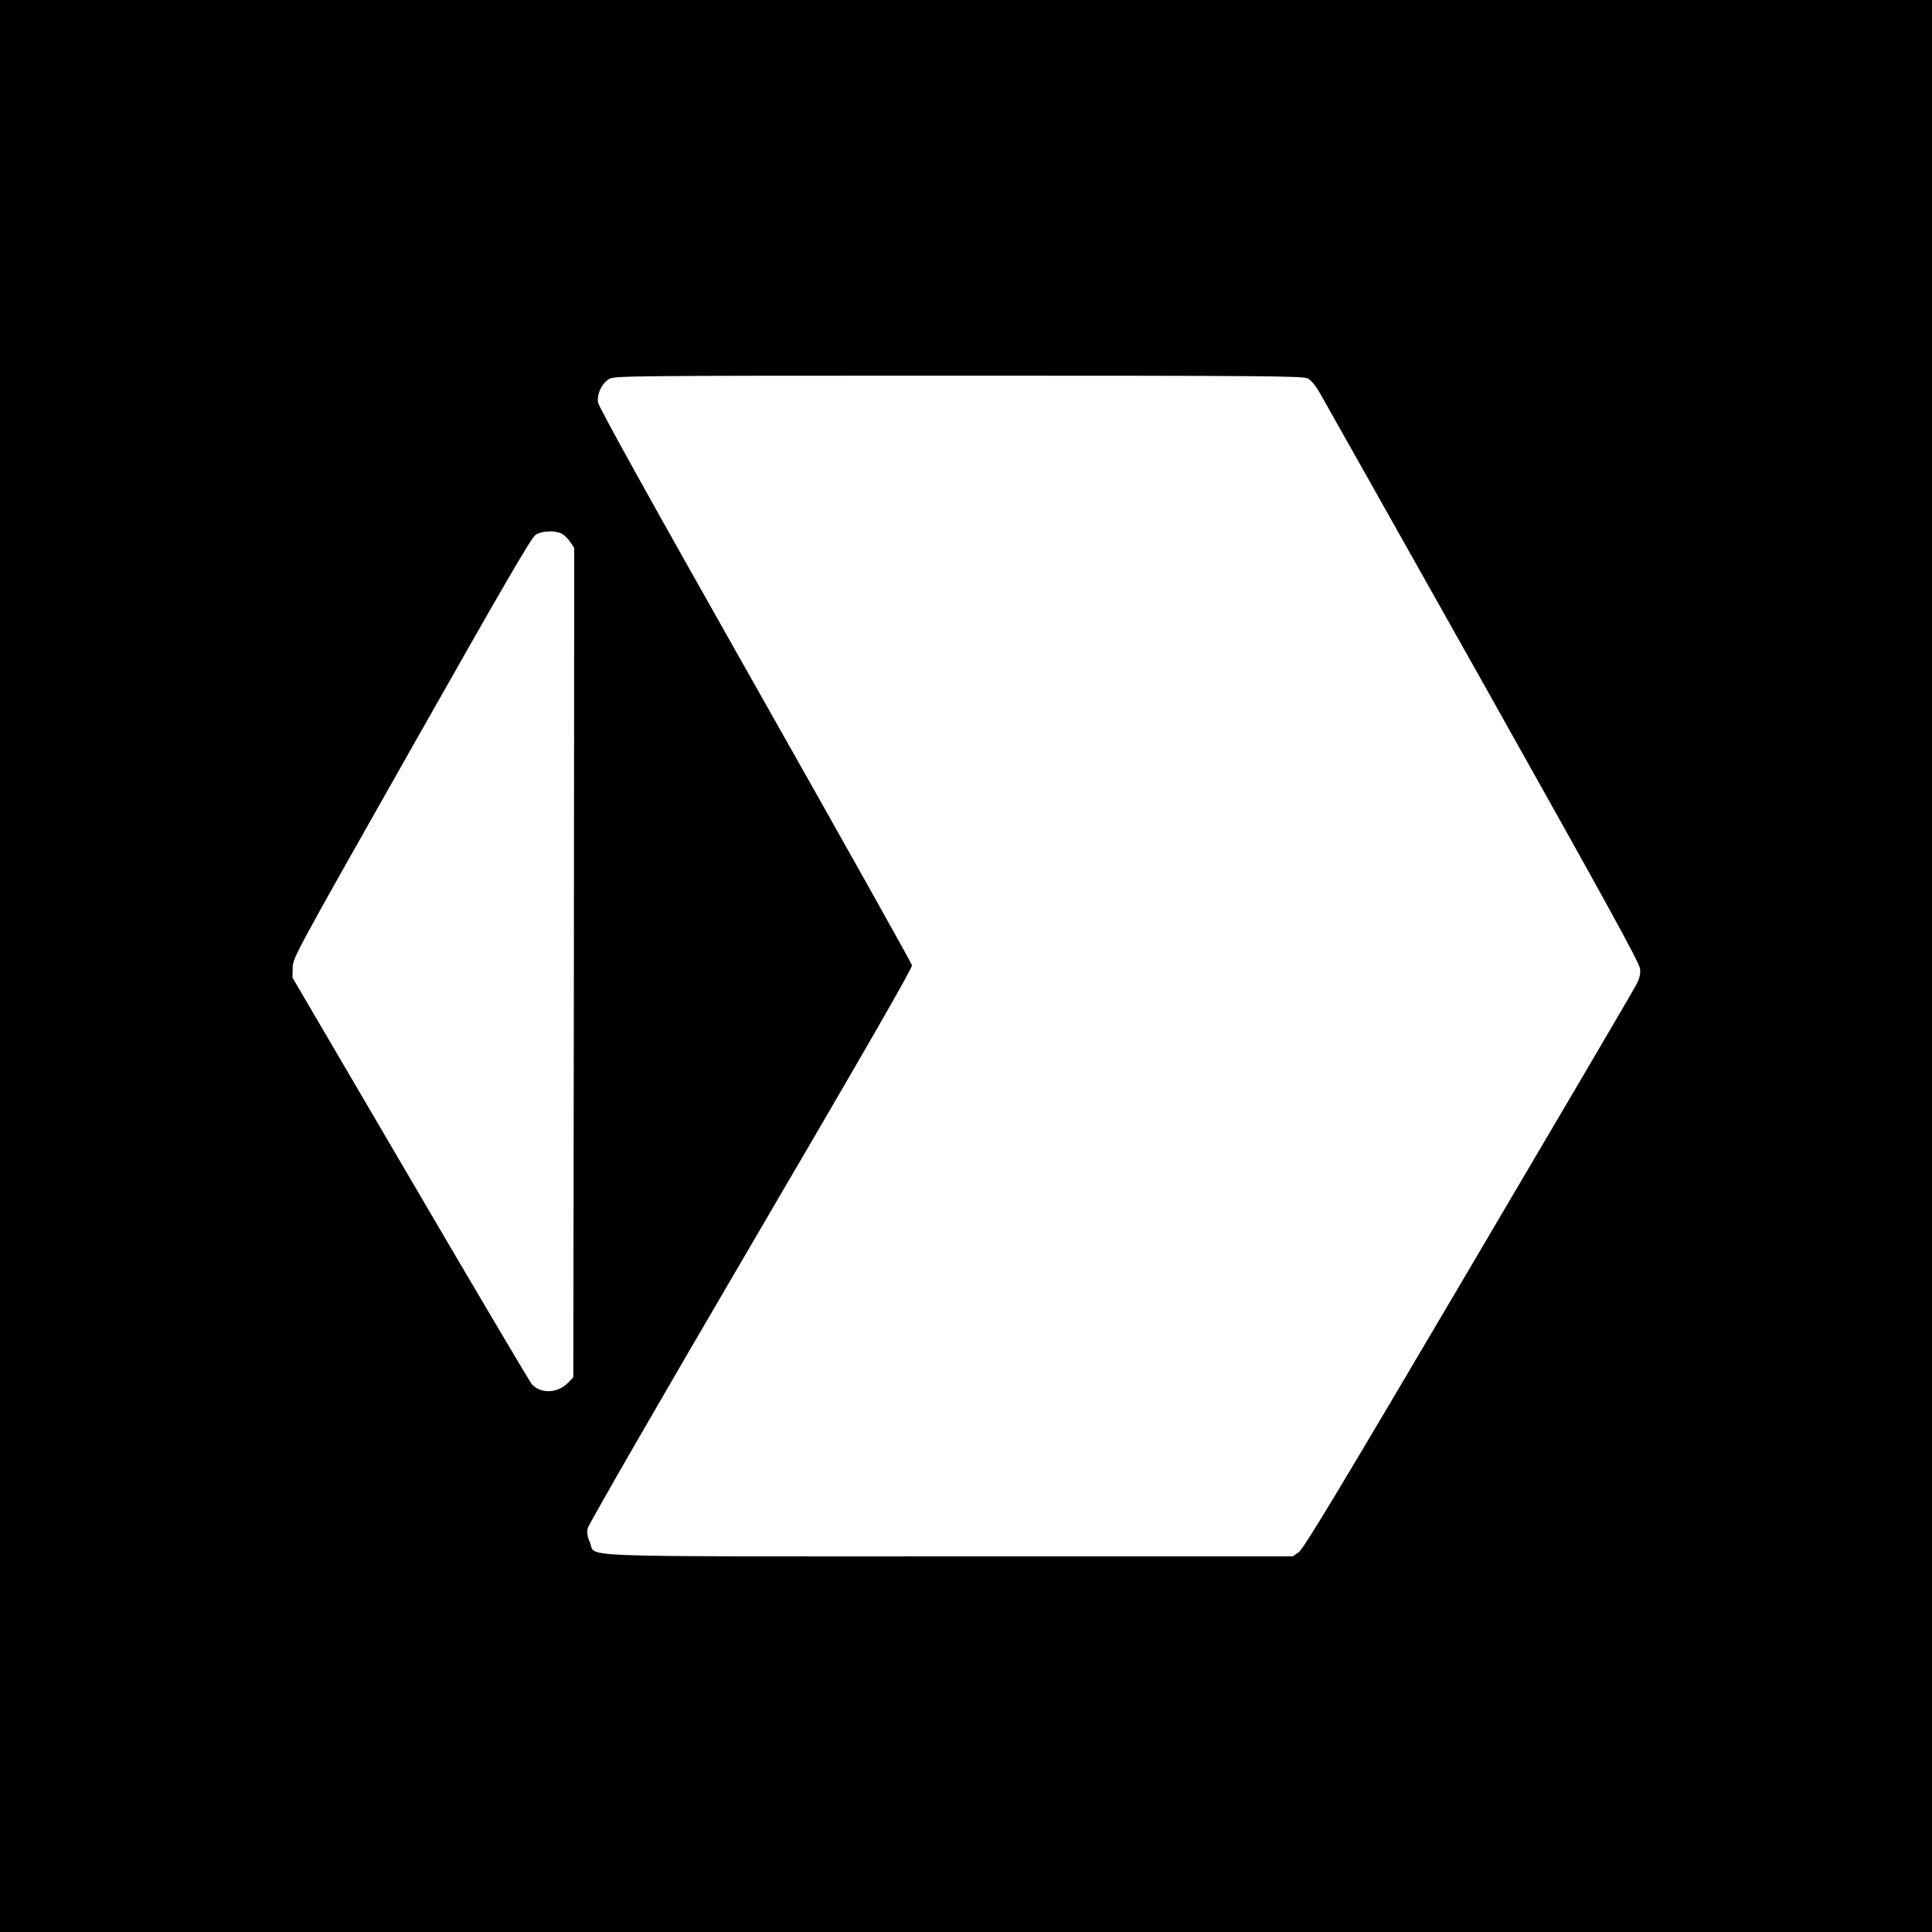
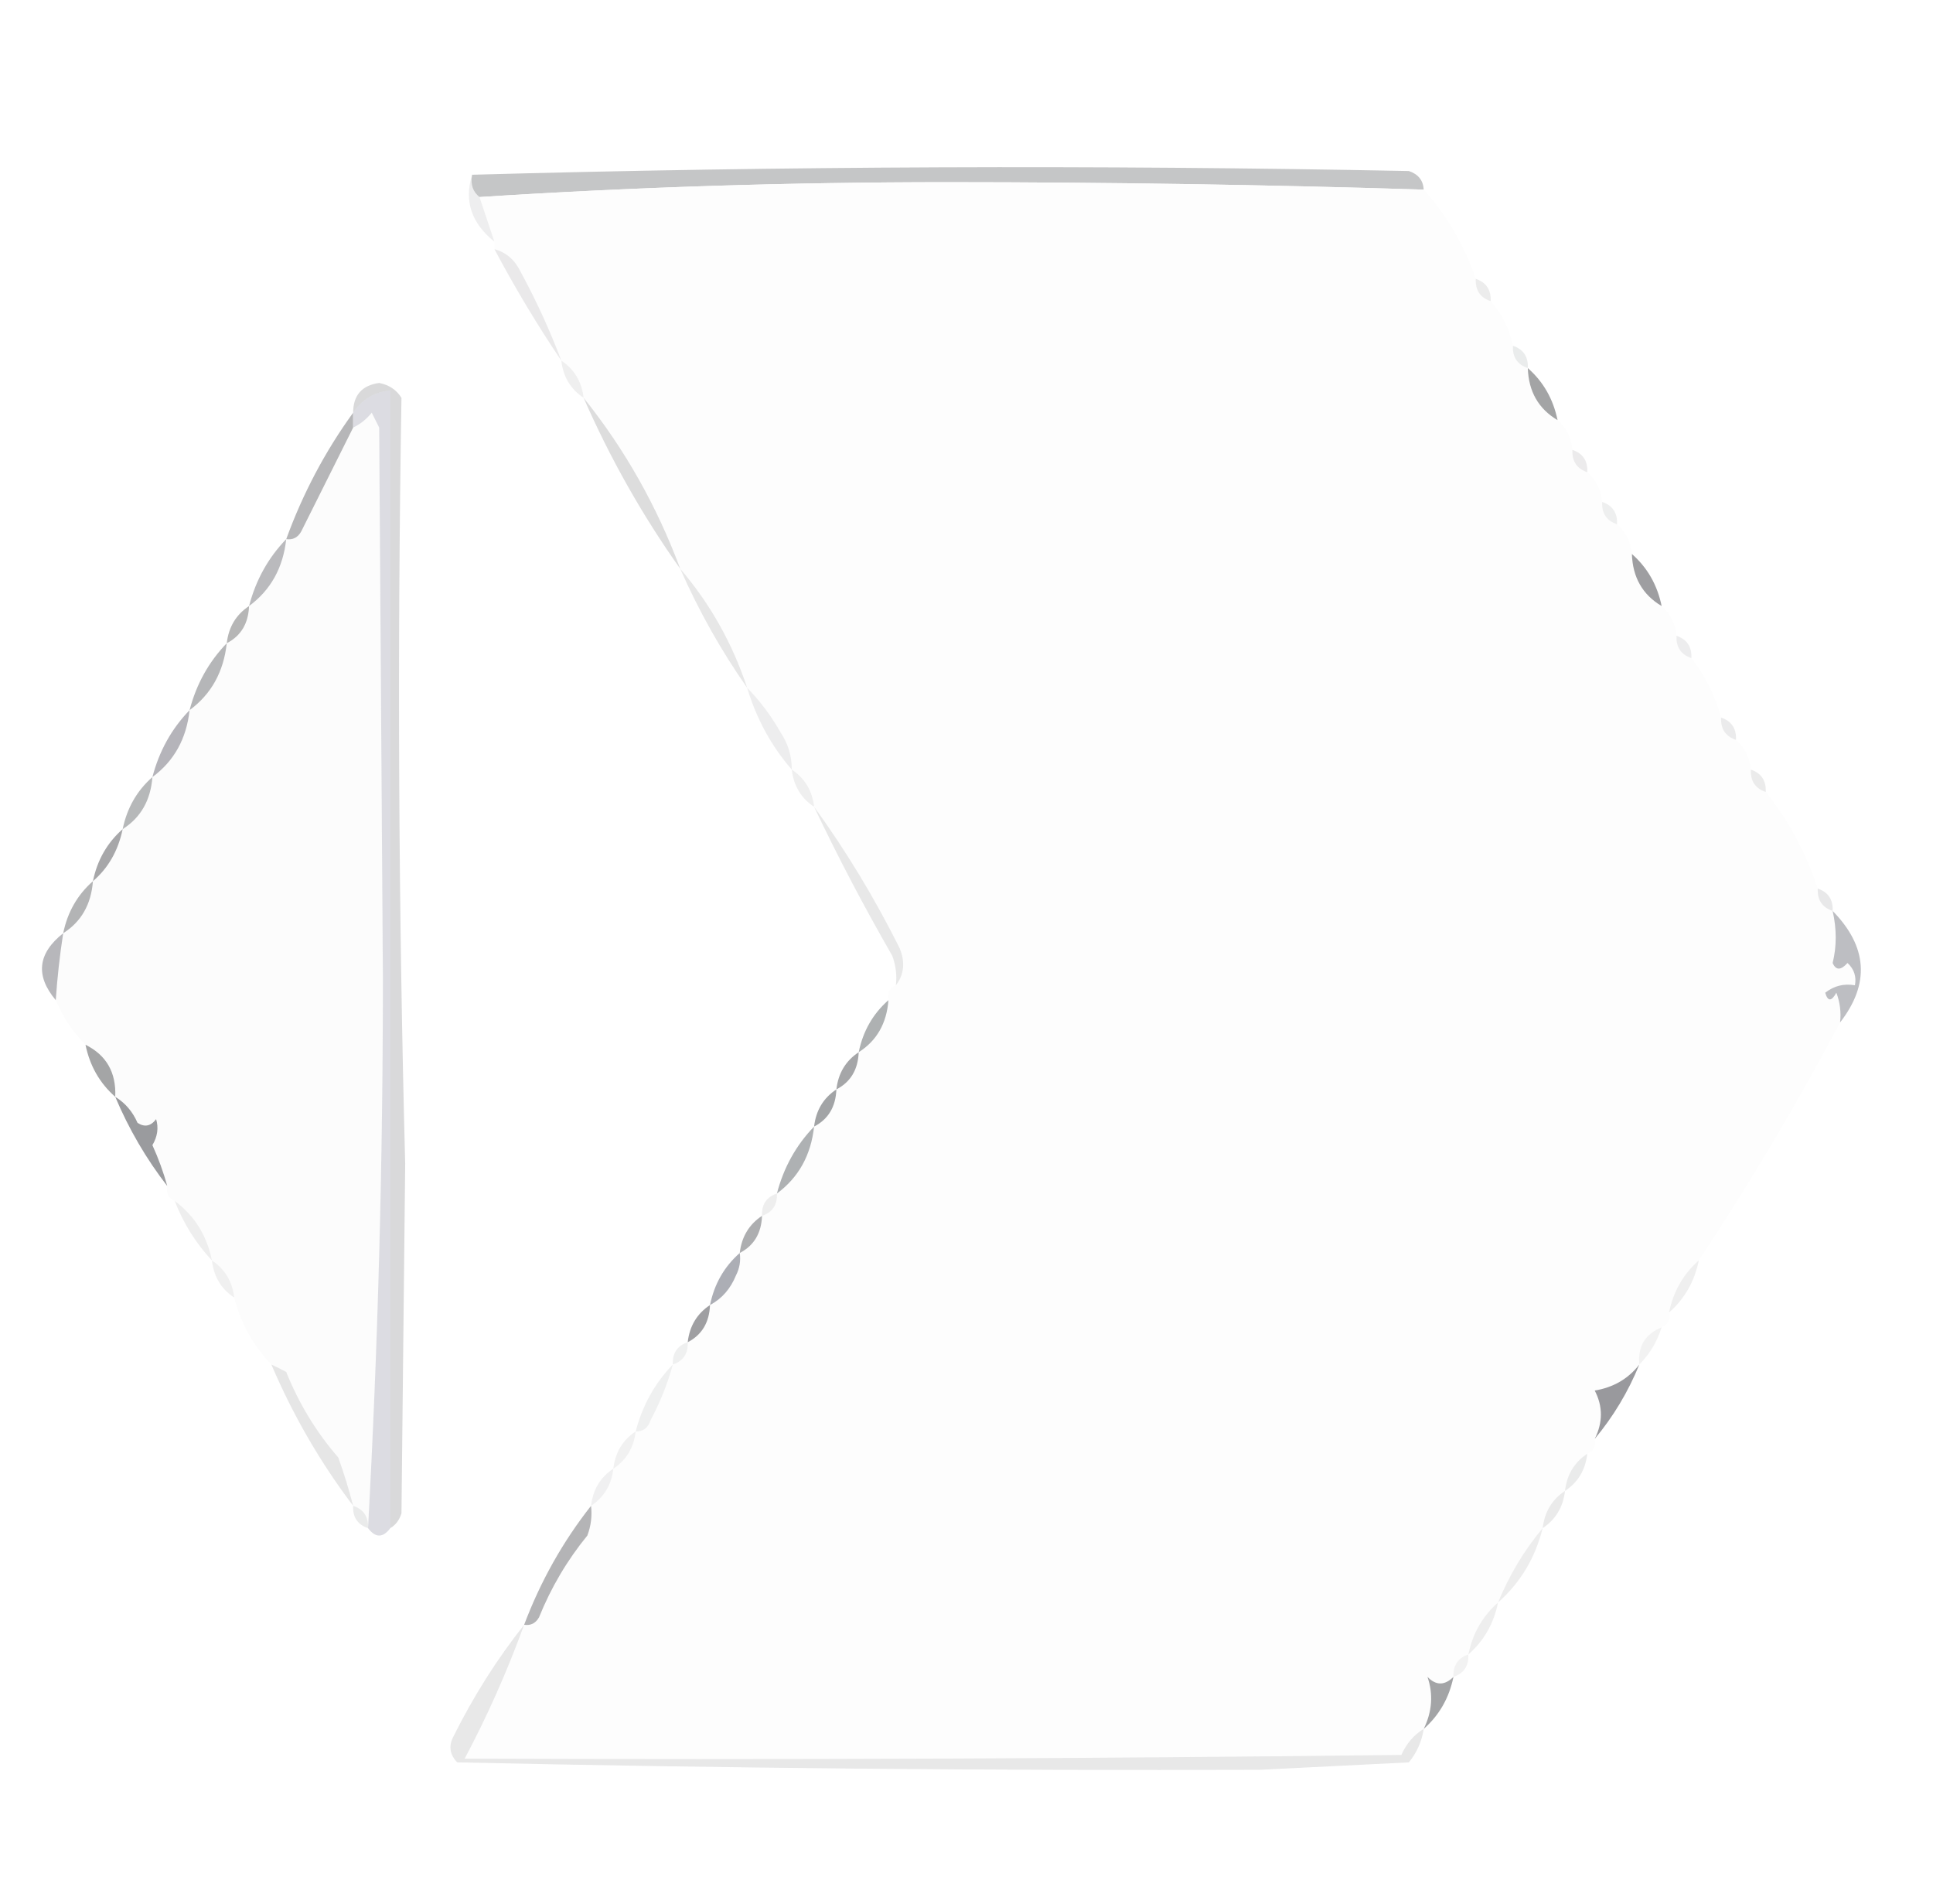
- <svg xmlns="http://www.w3.org/2000/svg" version="1.0" width="1080pt" height="1080pt" viewBox="0 0 1080 1080" preserveAspectRatio="xMidYMid meet">
-   <g transform="translate(0,1080) scale(0.1,-0.1)" fill="#000000" stroke="none">
-     <path d="M0 5400 l0 -5400 5400 0 5400 0 0 5400 0 5400 -5400 0 -5400 0 0 -5400z m7310 3285 c16 -8 44 -40 63 -73 18 -31 429 -761 913 -1622 696 -1240 880 -1574 882 -1606 3 -30 -3 -55 -22 -90 -13 -27 -436 -746 -939 -1599 -716 -1215 -921 -1555 -947 -1572 l-33 -23 -1924 0 c-2161 0 -1968 -7 -2005 77 -14 31 -18 55 -13 79 3 19 413 730 911 1580 631 1077 905 1553 902 1568 -2 12 -397 716 -877 1565 -581 1027 -875 1557 -878 1581 -7 48 21 106 61 131 30 18 90 19 1954 19 1691 0 1927 -2 1952 -15z m-4170 -868 c13 -7 35 -28 47 -46 l23 -34 -2 -2318 -3 -2318 -30 -31 c-57 -59 -152 -63 -202 -8 -11 13 -317 529 -679 1148 l-659 1125 1 55 c0 54 13 77 665 1229 521 920 670 1178 694 1192 35 22 108 25 145 6z" />
+ <svg xmlns="http://www.w3.org/2000/svg" version="1.1" width="260px" height="256px" style="shape-rendering:geometricPrecision; text-rendering:geometricPrecision; image-rendering:optimizeQuality; fill-rule:evenodd; clip-rule:evenodd">
+   <g>
+     <path style="opacity:0.669" fill="#a9aaab" d="M 191.5,25.5 C 170.238,24.839 148.905,24.505 127.5,24.5C 106.156,24.5 85.156,25.167 64.5,26.5C 63.596,25.791 63.263,24.791 63.5,23.5C 105.331,22.335 147.331,22.169 189.5,23C 190.756,23.417 191.423,24.25 191.5,25.5 Z" />
+   </g>
+   <g>
+     <path style="opacity:0.999" fill="#fdfdfd" d="M 191.5,25.5 C 194.623,28.976 196.957,32.976 198.5,37.5C 198.427,39.027 199.094,40.027 200.5,40.5C 202.008,42.181 203.008,44.181 203.5,46.5C 203.427,48.027 204.094,49.027 205.5,49.5C 205.599,52.639 206.932,54.973 209.5,56.5C 210.674,57.514 211.34,58.847 211.5,60.5C 211.427,62.027 212.094,63.027 213.5,63.5C 214.674,64.514 215.34,65.847 215.5,67.5C 215.427,69.027 216.094,70.027 217.5,70.5C 218.674,71.514 219.34,72.847 219.5,74.5C 219.599,77.639 220.932,79.973 223.5,81.5C 224.674,82.514 225.34,83.847 225.5,85.5C 225.427,87.027 226.094,88.027 227.5,88.5C 229.341,90.849 230.674,93.515 231.5,96.5C 231.427,98.027 232.094,99.027 233.5,99.5C 234.674,100.514 235.34,101.847 235.5,103.5C 235.427,105.027 236.094,106.027 237.5,106.5C 240.593,110.347 242.926,114.68 244.5,119.5C 244.427,121.027 245.094,122.027 246.5,122.5C 247.053,124.939 247.053,127.273 246.5,129.5C 246.938,130.506 247.604,130.506 248.5,129.5C 249.386,130.325 249.719,131.325 249.5,132.5C 248.022,132.238 246.689,132.571 245.5,133.5C 245.846,134.696 246.346,134.696 247,133.5C 247.49,134.793 247.657,136.127 247.5,137.5C 241.667,148.505 235.334,159.172 228.5,169.5C 226.412,171.336 225.079,173.669 224.5,176.5C 224.672,177.492 224.338,178.158 223.5,178.5C 221.273,179.401 220.273,181.067 220.5,183.5C 219.02,185.412 217.02,186.579 214.5,187C 215.605,189.12 215.605,191.287 214.5,193.5C 214.672,194.492 214.338,195.158 213.5,195.5C 211.75,196.659 210.75,198.326 210.5,200.5C 208.75,201.659 207.75,203.326 207.5,205.5C 205,208.494 203,211.827 201.5,215.5C 199.412,217.336 198.079,219.669 197.5,222.5C 196.094,222.973 195.427,223.973 195.5,225.5C 194.312,226.684 193.145,226.684 192,225.5C 192.804,227.828 192.637,230.161 191.5,232.5C 190.163,233.315 189.163,234.482 188.5,236C 146.501,236.5 104.501,236.667 62.5,236.5C 65.561,230.742 68.228,224.742 70.5,218.5C 71.376,218.631 72.043,218.298 72.5,217.5C 74.119,213.49 76.286,209.823 79,206.5C 79.49,205.207 79.657,203.873 79.5,202.5C 81.25,201.341 82.25,199.674 82.5,197.5C 84.25,196.341 85.25,194.674 85.5,192.5C 86.497,192.53 87.164,192.03 87.5,191C 88.8,188.563 89.8,186.063 90.5,183.5C 91.906,183.027 92.573,182.027 92.5,180.5C 94.408,179.514 95.408,177.848 95.5,175.5C 97.093,174.652 98.26,173.319 99,171.5C 99.483,170.552 99.65,169.552 99.5,168.5C 101.408,167.514 102.408,165.848 102.5,163.5C 103.906,163.027 104.573,162.027 104.5,160.5C 107.415,158.349 109.082,155.349 109.5,151.5C 111.408,150.514 112.408,148.848 112.5,146.5C 114.408,145.514 115.408,143.848 115.5,141.5C 117.931,139.954 119.264,137.621 119.5,134.5C 119.328,133.508 119.662,132.842 120.5,132.5C 121.613,131.054 121.78,129.387 121,127.5C 117.643,120.77 113.81,114.437 109.5,108.5C 109.25,106.326 108.25,104.659 106.5,103.5C 106.509,101.692 106.009,100.025 105,98.5C 103.723,96.253 102.223,94.253 100.5,92.5C 98.51,86.511 95.51,81.177 91.5,76.5C 88.359,68.059 84.026,60.392 78.5,53.5C 78.25,51.326 77.25,49.659 75.5,48.5C 73.969,44.433 72.136,40.433 70,36.5C 69.241,34.937 68.074,33.937 66.5,33.5C 66.5,33.167 66.5,32.833 66.5,32.5C 65.833,30.5 65.167,28.5 64.5,26.5C 85.156,25.167 106.156,24.5 127.5,24.5C 148.905,24.505 170.238,24.839 191.5,25.5 Z" />
+   </g>
+   <g>
+     <path style="opacity:0.09" fill="#45464b" d="M 63.5,23.5 C 63.263,24.791 63.596,25.791 64.5,26.5C 65.167,28.5 65.833,30.5 66.5,32.5C 63.402,30.018 62.402,27.018 63.5,23.5 Z" />
+   </g>
+   <g>
+     <path style="opacity:0.129" fill="#59585e" d="M 66.5,33.5 C 68.074,33.937 69.241,34.937 70,36.5C 72.136,40.433 73.969,44.433 75.5,48.5C 72.263,43.702 69.263,38.702 66.5,33.5 Z" />
+   </g>
+   <g>
+     <path style="opacity:0.118" fill="#606061" d="M 198.5,37.5 C 199.906,37.973 200.573,38.973 200.5,40.5C 199.094,40.027 198.427,39.027 198.5,37.5 Z" />
+   </g>
+   <g>
+     <path style="opacity:0.141" fill="#6a7676" d="M 203.5,46.5 C 204.906,46.973 205.573,47.973 205.5,49.5C 204.094,49.027 203.427,48.027 203.5,46.5 Z" />
+   </g>
+   <g>
+     <path style="opacity:0.09" fill="#4f4f50" d="M 75.5,48.5 C 77.25,49.659 78.25,51.326 78.5,53.5C 76.75,52.341 75.75,50.674 75.5,48.5 Z" />
+   </g>
+   <g>
+     <path style="opacity:0.804" fill="#8d8e8f" d="M 205.5,49.5 C 207.588,51.336 208.921,53.669 209.5,56.5C 206.932,54.973 205.599,52.639 205.5,49.5 Z" />
+   </g>
+   <g>
+     <path style="opacity:0.999" fill="#fcfcfc" d="M 49.5,205.5 C 49.573,203.973 48.906,202.973 47.5,202.5C 46.941,200.321 46.274,198.154 45.5,196C 42.547,192.603 40.214,188.77 38.5,184.5C 37.816,184.137 37.15,183.804 36.5,183.5C 34.076,180.992 32.41,177.992 31.5,174.5C 31.25,172.326 30.25,170.659 28.5,169.5C 27.831,166.151 26.164,163.484 23.5,161.5C 22.662,161.158 22.328,160.492 22.5,159.5C 21.986,157.634 21.32,155.8 20.5,154C 21.187,152.838 21.353,151.672 21,150.5C 20.282,151.451 19.449,151.617 18.5,151C 17.837,149.482 16.837,148.315 15.5,147.5C 15.646,144.229 14.312,141.895 11.5,140.5C 9.808,138.795 8.475,136.795 7.5,134.5C 7.704,131.482 8.037,128.482 8.5,125.5C 10.931,123.954 12.264,121.621 12.5,118.5C 14.559,116.74 15.892,114.406 16.5,111.5C 18.93,109.954 20.264,107.621 20.5,104.5C 23.415,102.349 25.082,99.349 25.5,95.5C 28.415,93.349 30.082,90.349 30.5,86.5C 32.408,85.514 33.408,83.848 33.5,81.5C 36.415,79.349 38.082,76.349 38.5,72.5C 39.376,72.631 40.043,72.297 40.5,71.5C 42.847,66.807 45.18,62.14 47.5,57.5C 48.458,57.047 49.292,56.38 50,55.5C 50.333,56.167 50.667,56.833 51,57.5C 51.167,82.167 51.333,106.833 51.5,131.5C 51.5,156.509 50.833,181.176 49.5,205.5 Z" />
+   </g>
+   <g>
+     <path style="opacity:0.533" fill="#767779" d="M 47.5,55.5 C 47.5,56.167 47.5,56.833 47.5,57.5C 45.18,62.14 42.847,66.807 40.5,71.5C 40.043,72.297 39.376,72.631 38.5,72.5C 40.74,66.35 43.74,60.684 47.5,55.5 Z" />
+   </g>
+   <g>
+     <path style="opacity:0.125" fill="#645f64" d="M 211.5,60.5 C 212.906,60.973 213.573,61.973 213.5,63.5C 212.094,63.027 211.427,62.027 211.5,60.5 Z" />
+   </g>
+   <g>
+     <path style="opacity:0.212" fill="#5d5d5f" d="M 78.5,53.5 C 84.026,60.392 88.359,68.059 91.5,76.5C 86.411,69.328 82.077,61.661 78.5,53.5 Z" />
+   </g>
+   <g>
+     <path style="opacity:0.094" fill="#4d5153" d="M 215.5,67.5 C 216.906,67.973 217.573,68.973 217.5,70.5C 216.094,70.027 215.427,69.027 215.5,67.5 Z" />
+   </g>
+   <g>
+     <path style="opacity:0.855" fill="#8e8e91" d="M 219.5,74.5 C 221.588,76.336 222.921,78.669 223.5,81.5C 220.932,79.973 219.599,77.639 219.5,74.5 Z" />
+   </g>
+   <g>
+     <path style="opacity:0.729" fill="#a0a1a5" d="M 38.5,72.5 C 38.082,76.349 36.415,79.349 33.5,81.5C 34.41,78.008 36.076,75.008 38.5,72.5 Z" />
+   </g>
+   <g>
+     <path style="opacity:0.161" fill="#676869" d="M 91.5,76.5 C 95.51,81.177 98.51,86.511 100.5,92.5C 96.997,87.498 93.997,82.165 91.5,76.5 Z" />
+   </g>
+   <g>
+     <path style="opacity:0.804" fill="#d3d4db" d="M 52.5,205.5 C 51.5,206.833 50.5,206.833 49.5,205.5C 50.833,181.176 51.5,156.509 51.5,131.5C 51.333,106.833 51.167,82.167 51,57.5C 50.667,56.833 50.333,56.167 50,55.5C 49.292,56.38 48.458,57.047 47.5,57.5C 47.5,56.833 47.5,56.167 47.5,55.5C 48.67,53.721 50.336,52.721 52.5,52.5C 52.5,103.5 52.5,154.5 52.5,205.5 Z" />
+   </g>
+   <g>
+     <path style="opacity:0.678" fill="#939393" d="M 33.5,81.5 C 33.408,83.848 32.408,85.514 30.5,86.5C 30.75,84.326 31.75,82.659 33.5,81.5 Z" />
+   </g>
+   <g>
+     <path style="opacity:0.102" fill="#525359" d="M 225.5,85.5 C 226.906,85.973 227.573,86.973 227.5,88.5C 226.094,88.027 225.427,87.027 225.5,85.5 Z" />
+   </g>
+   <g>
+     <path style="opacity:0.702" fill="#96979a" d="M 30.5,86.5 C 30.082,90.349 28.415,93.349 25.5,95.5C 26.41,92.008 28.076,89.008 30.5,86.5 Z" />
+   </g>
+   <g>
+     <path style="opacity:0.106" fill="#58595f" d="M 100.5,92.5 C 102.223,94.253 103.723,96.253 105,98.5C 106.009,100.025 106.509,101.692 106.5,103.5C 103.742,100.322 101.742,96.655 100.5,92.5 Z" />
+   </g>
+   <g>
+     <path style="opacity:0.145" fill="#787879" d="M 231.5,96.5 C 232.906,96.973 233.573,97.973 233.5,99.5C 232.094,99.027 231.427,98.027 231.5,96.5 Z" />
+   </g>
+   <g>
+     <path style="opacity:0.78" fill="#a09fa6" d="M 25.5,95.5 C 25.082,99.349 23.415,102.349 20.5,104.5C 21.41,101.008 23.076,98.008 25.5,95.5 Z" />
+   </g>
+   <g>
+     <path style="opacity:0.086" fill="#414141" d="M 106.5,103.5 C 108.25,104.659 109.25,106.326 109.5,108.5C 107.75,107.341 106.75,105.674 106.5,103.5 Z" />
+   </g>
+   <g>
+     <path style="opacity:0.133" fill="#69696b" d="M 235.5,103.5 C 236.906,103.973 237.573,104.973 237.5,106.5C 236.094,106.027 235.427,105.027 235.5,103.5 Z" />
+   </g>
+   <g>
+     <path style="opacity:0.678" fill="#949698" d="M 20.5,104.5 C 20.264,107.621 18.93,109.954 16.5,111.5C 17.079,108.669 18.412,106.336 20.5,104.5 Z" />
+   </g>
+   <g>
+     <path style="opacity:0.206" fill="#434448" d="M 52.5,205.5 C 52.5,154.5 52.5,103.5 52.5,52.5C 50.336,52.721 48.67,53.721 47.5,55.5C 47.506,53.156 48.673,51.822 51,51.5C 52.326,51.755 53.326,52.422 54,53.5C 53.432,87.828 53.599,122.161 54.5,156.5C 54.333,172.167 54.167,187.833 54,203.5C 53.722,204.416 53.222,205.082 52.5,205.5 Z" />
+   </g>
+   <g>
+     <path style="opacity:0.145" fill="#5e6162" d="M 109.5,108.5 C 113.81,114.437 117.643,120.77 121,127.5C 121.78,129.387 121.613,131.054 120.5,132.5C 120.657,131.127 120.49,129.793 120,128.5C 116.22,121.937 112.72,115.271 109.5,108.5 Z" />
+   </g>
+   <g>
+     <path style="opacity:0.737" fill="#87878b" d="M 16.5,111.5 C 15.892,114.406 14.559,116.74 12.5,118.5C 13.079,115.669 14.412,113.336 16.5,111.5 Z" />
+   </g>
+   <g>
+     <path style="opacity:0.157" fill="#6e6e73" d="M 244.5,119.5 C 245.906,119.973 246.573,120.973 246.5,122.5C 245.094,122.027 244.427,121.027 244.5,119.5 Z" />
+   </g>
+   <g>
+     <path style="opacity:0.631" fill="#87888a" d="M 12.5,118.5 C 12.264,121.621 10.931,123.954 8.5,125.5C 9.079,122.669 10.412,120.336 12.5,118.5 Z" />
+   </g>
+   <g>
+     <path style="opacity:0.557" fill="#7d7e85" d="M 8.5,125.5 C 8.037,128.482 7.704,131.482 7.5,134.5C 4.733,131.214 5.066,128.214 8.5,125.5 Z" />
+   </g>
+   <g>
+     <path style="opacity:1" fill="#bdbec2" d="M 246.5,122.5 C 251.203,127.303 251.537,132.303 247.5,137.5C 247.657,136.127 247.49,134.793 247,133.5C 246.346,134.696 245.846,134.696 245.5,133.5C 246.689,132.571 248.022,132.238 249.5,132.5C 249.719,131.325 249.386,130.325 248.5,129.5C 247.604,130.506 246.938,130.506 246.5,129.5C 247.053,127.273 247.053,124.939 246.5,122.5 Z" />
+   </g>
+   <g>
+     <path style="opacity:0.651" fill="#828788" d="M 119.5,134.5 C 119.264,137.621 117.931,139.954 115.5,141.5C 116.079,138.669 117.412,136.336 119.5,134.5 Z" />
+   </g>
+   <g>
+     <path style="opacity:0.875" fill="#979899" d="M 11.5,140.5 C 14.312,141.895 15.646,144.229 15.5,147.5C 13.412,145.664 12.079,143.331 11.5,140.5 Z" />
+   </g>
+   <g>
+     <path style="opacity:0.671" fill="#797a7d" d="M 115.5,141.5 C 115.408,143.848 114.408,145.514 112.5,146.5C 112.75,144.326 113.75,142.659 115.5,141.5 Z" />
+   </g>
+   <g>
+     <path style="opacity:0.935" fill="#939497" d="M 15.5,147.5 C 16.837,148.315 17.837,149.482 18.5,151C 19.449,151.617 20.282,151.451 21,150.5C 21.353,151.672 21.187,152.838 20.5,154C 21.32,155.8 21.986,157.634 22.5,159.5C 19.665,155.836 17.332,151.836 15.5,147.5 Z" />
+   </g>
+   <g>
+     <path style="opacity:0.698" fill="#7a7d80" d="M 112.5,146.5 C 112.408,148.848 111.408,150.514 109.5,151.5C 109.75,149.326 110.75,147.659 112.5,146.5 Z" />
+   </g>
+   <g>
+     <path style="opacity:0.804" fill="#9a9ea1" d="M 109.5,151.5 C 109.082,155.349 107.415,158.349 104.5,160.5C 105.41,157.008 107.076,154.008 109.5,151.5 Z" />
+   </g>
+   <g>
+     <path style="opacity:0.106" fill="#5e5e5f" d="M 104.5,160.5 C 104.573,162.027 103.906,163.027 102.5,163.5C 102.427,161.973 103.094,160.973 104.5,160.5 Z" />
+   </g>
+   <g>
+     <path style="opacity:0.122" fill="#727275" d="M 23.5,161.5 C 26.164,163.484 27.831,166.151 28.5,169.5C 26.336,167.178 24.669,164.511 23.5,161.5 Z" />
+   </g>
+   <g>
+     <path style="opacity:0.592" fill="#757679" d="M 102.5,163.5 C 102.408,165.848 101.408,167.514 99.5,168.5C 99.75,166.326 100.75,164.659 102.5,163.5 Z" />
+   </g>
+   <g>
+     <path style="opacity:0.106" fill="#747475" d="M 28.5,169.5 C 30.25,170.659 31.25,172.326 31.5,174.5C 29.75,173.341 28.75,171.674 28.5,169.5 Z" />
+   </g>
+   <g>
+     <path style="opacity:0.106" fill="#656567" d="M 228.5,169.5 C 227.921,172.331 226.588,174.664 224.5,176.5C 225.079,173.669 226.412,171.336 228.5,169.5 Z" />
+   </g>
+   <g>
+     <path style="opacity:0.682" fill="#868993" d="M 99.5,168.5 C 99.65,169.552 99.483,170.552 99,171.5C 98.26,173.319 97.093,174.652 95.5,175.5C 96.079,172.669 97.412,170.336 99.5,168.5 Z" />
+   </g>
+   <g>
+     <path style="opacity:0.698" fill="#76767a" d="M 95.5,175.5 C 95.408,177.848 94.408,179.514 92.5,180.5C 92.75,178.326 93.75,176.659 95.5,175.5 Z" />
+   </g>
+   <g>
+     <path style="opacity:0.086" fill="#6a6a6e" d="M 223.5,178.5 C 222.89,180.434 221.89,182.101 220.5,183.5C 220.273,181.067 221.273,179.401 223.5,178.5 Z" />
+   </g>
+   <g>
+     <path style="opacity:0.082" fill="#393b41" d="M 92.5,180.5 C 92.573,182.027 91.906,183.027 90.5,183.5C 90.427,181.973 91.094,180.973 92.5,180.5 Z" />
+   </g>
+   <g>
+     <path style="opacity:0.961" fill="#959599" d="M 220.5,183.5 C 219,187.173 217,190.506 214.5,193.5C 215.605,191.287 215.605,189.12 214.5,187C 217.02,186.579 219.02,185.412 220.5,183.5 Z" />
+   </g>
+   <g>
+     <path style="opacity:0.184" fill="#77787a" d="M 36.5,183.5 C 37.15,183.804 37.816,184.137 38.5,184.5C 40.214,188.77 42.547,192.603 45.5,196C 46.274,198.154 46.941,200.321 47.5,202.5C 43.079,196.666 39.412,190.332 36.5,183.5 Z" />
+   </g>
+   <g>
+     <path style="opacity:0.09" fill="#535659" d="M 90.5,183.5 C 89.8,186.063 88.8,188.563 87.5,191C 87.164,192.03 86.497,192.53 85.5,192.5C 86.41,189.008 88.076,186.008 90.5,183.5 Z" />
+   </g>
+   <g>
+     <path style="opacity:0.078" fill="#404040" d="M 85.5,192.5 C 85.25,194.674 84.25,196.341 82.5,197.5C 82.75,195.326 83.75,193.659 85.5,192.5 Z" />
+   </g>
+   <g>
+     <path style="opacity:0.122" fill="#55585c" d="M 213.5,195.5 C 213.25,197.674 212.25,199.341 210.5,200.5C 210.75,198.326 211.75,196.659 213.5,195.5 Z" />
+   </g>
+   <g>
+     <path style="opacity:0.078" fill="#3a3a40" d="M 82.5,197.5 C 82.25,199.674 81.25,201.341 79.5,202.5C 79.75,200.326 80.75,198.659 82.5,197.5 Z" />
+   </g>
+   <g>
+     <path style="opacity:0.129" fill="#5d5d5f" d="M 210.5,200.5 C 210.25,202.674 209.25,204.341 207.5,205.5C 207.75,203.326 208.75,201.659 210.5,200.5 Z" />
+   </g>
+   <g>
+     <path style="opacity:0.122" fill="#555a5a" d="M 47.5,202.5 C 48.906,202.973 49.573,203.973 49.5,205.5C 48.094,205.027 47.427,204.027 47.5,202.5 Z" />
+   </g>
+   <g>
+     <path style="opacity:0.592" fill="#808083" d="M 79.5,202.5 C 79.657,203.873 79.49,205.207 79,206.5C 76.286,209.823 74.119,213.49 72.5,217.5C 72.043,218.298 71.376,218.631 70.5,218.5C 72.707,212.65 75.707,207.316 79.5,202.5 Z" />
+   </g>
+   <g>
+     <path style="opacity:0.106" fill="#575859" d="M 207.5,205.5 C 206.502,209.505 204.502,212.839 201.5,215.5C 203,211.827 205,208.494 207.5,205.5 Z" />
+   </g>
+   <g>
+     <path style="opacity:0.102" fill="#585858" d="M 201.5,215.5 C 200.921,218.331 199.588,220.664 197.5,222.5C 198.079,219.669 199.412,217.336 201.5,215.5 Z" />
+   </g>
+   <g>
+     <path style="opacity:0.09" fill="#6a6a6b" d="M 197.5,222.5 C 197.573,224.027 196.906,225.027 195.5,225.5C 195.427,223.973 196.094,222.973 197.5,222.5 Z" />
+   </g>
+   <g>
+     <path style="opacity:0.965" fill="#a0a1a3" d="M 195.5,225.5 C 194.921,228.331 193.588,230.664 191.5,232.5C 192.637,230.161 192.804,227.828 192,225.5C 193.145,226.684 194.312,226.684 195.5,225.5 Z" />
+   </g>
+   <g>
+     <path style="opacity:0.186" fill="#808083" d="M 70.5,218.5 C 68.228,224.742 65.561,230.742 62.5,236.5C 104.501,236.667 146.501,236.5 188.5,236C 189.163,234.482 190.163,233.315 191.5,232.5C 191.249,234.17 190.582,235.67 189.5,237C 182.833,237.333 176.167,237.667 169.5,238C 133.5,238.125 97.5,237.792 61.5,237C 60.483,235.951 60.316,234.784 61,233.5C 63.692,228.097 66.858,223.097 70.5,218.5 Z" />
  </g>
</svg>
